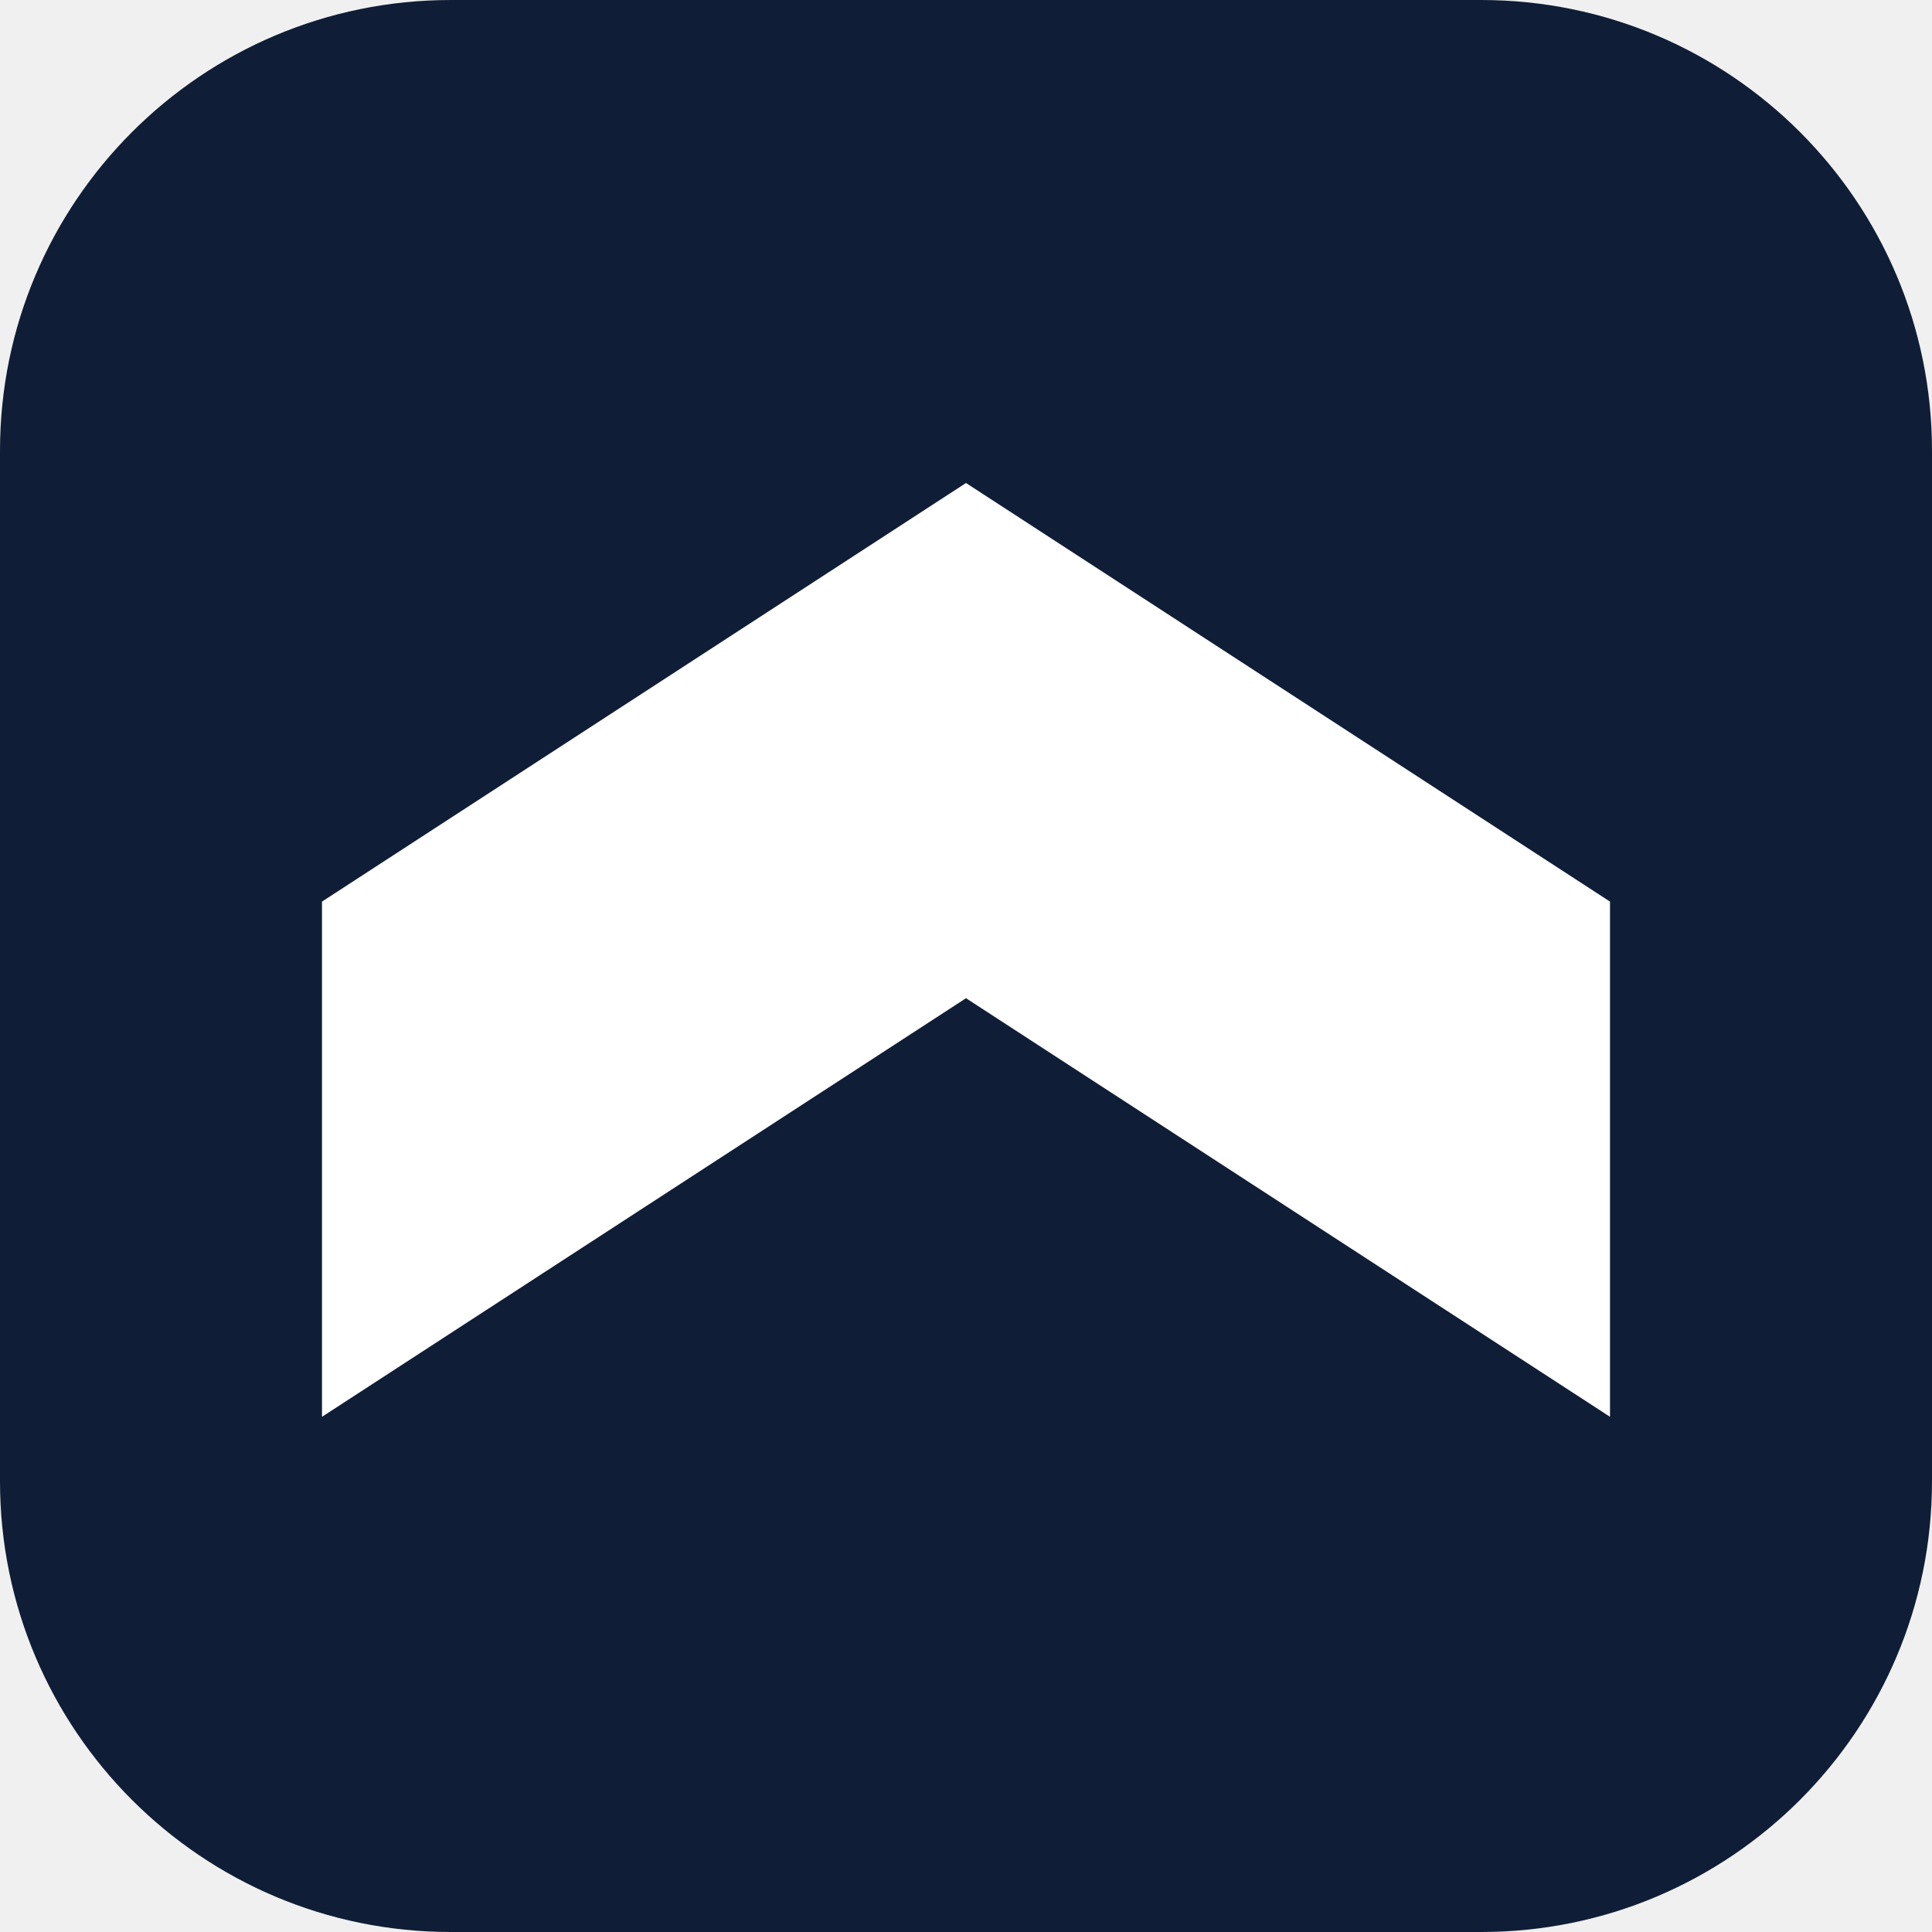
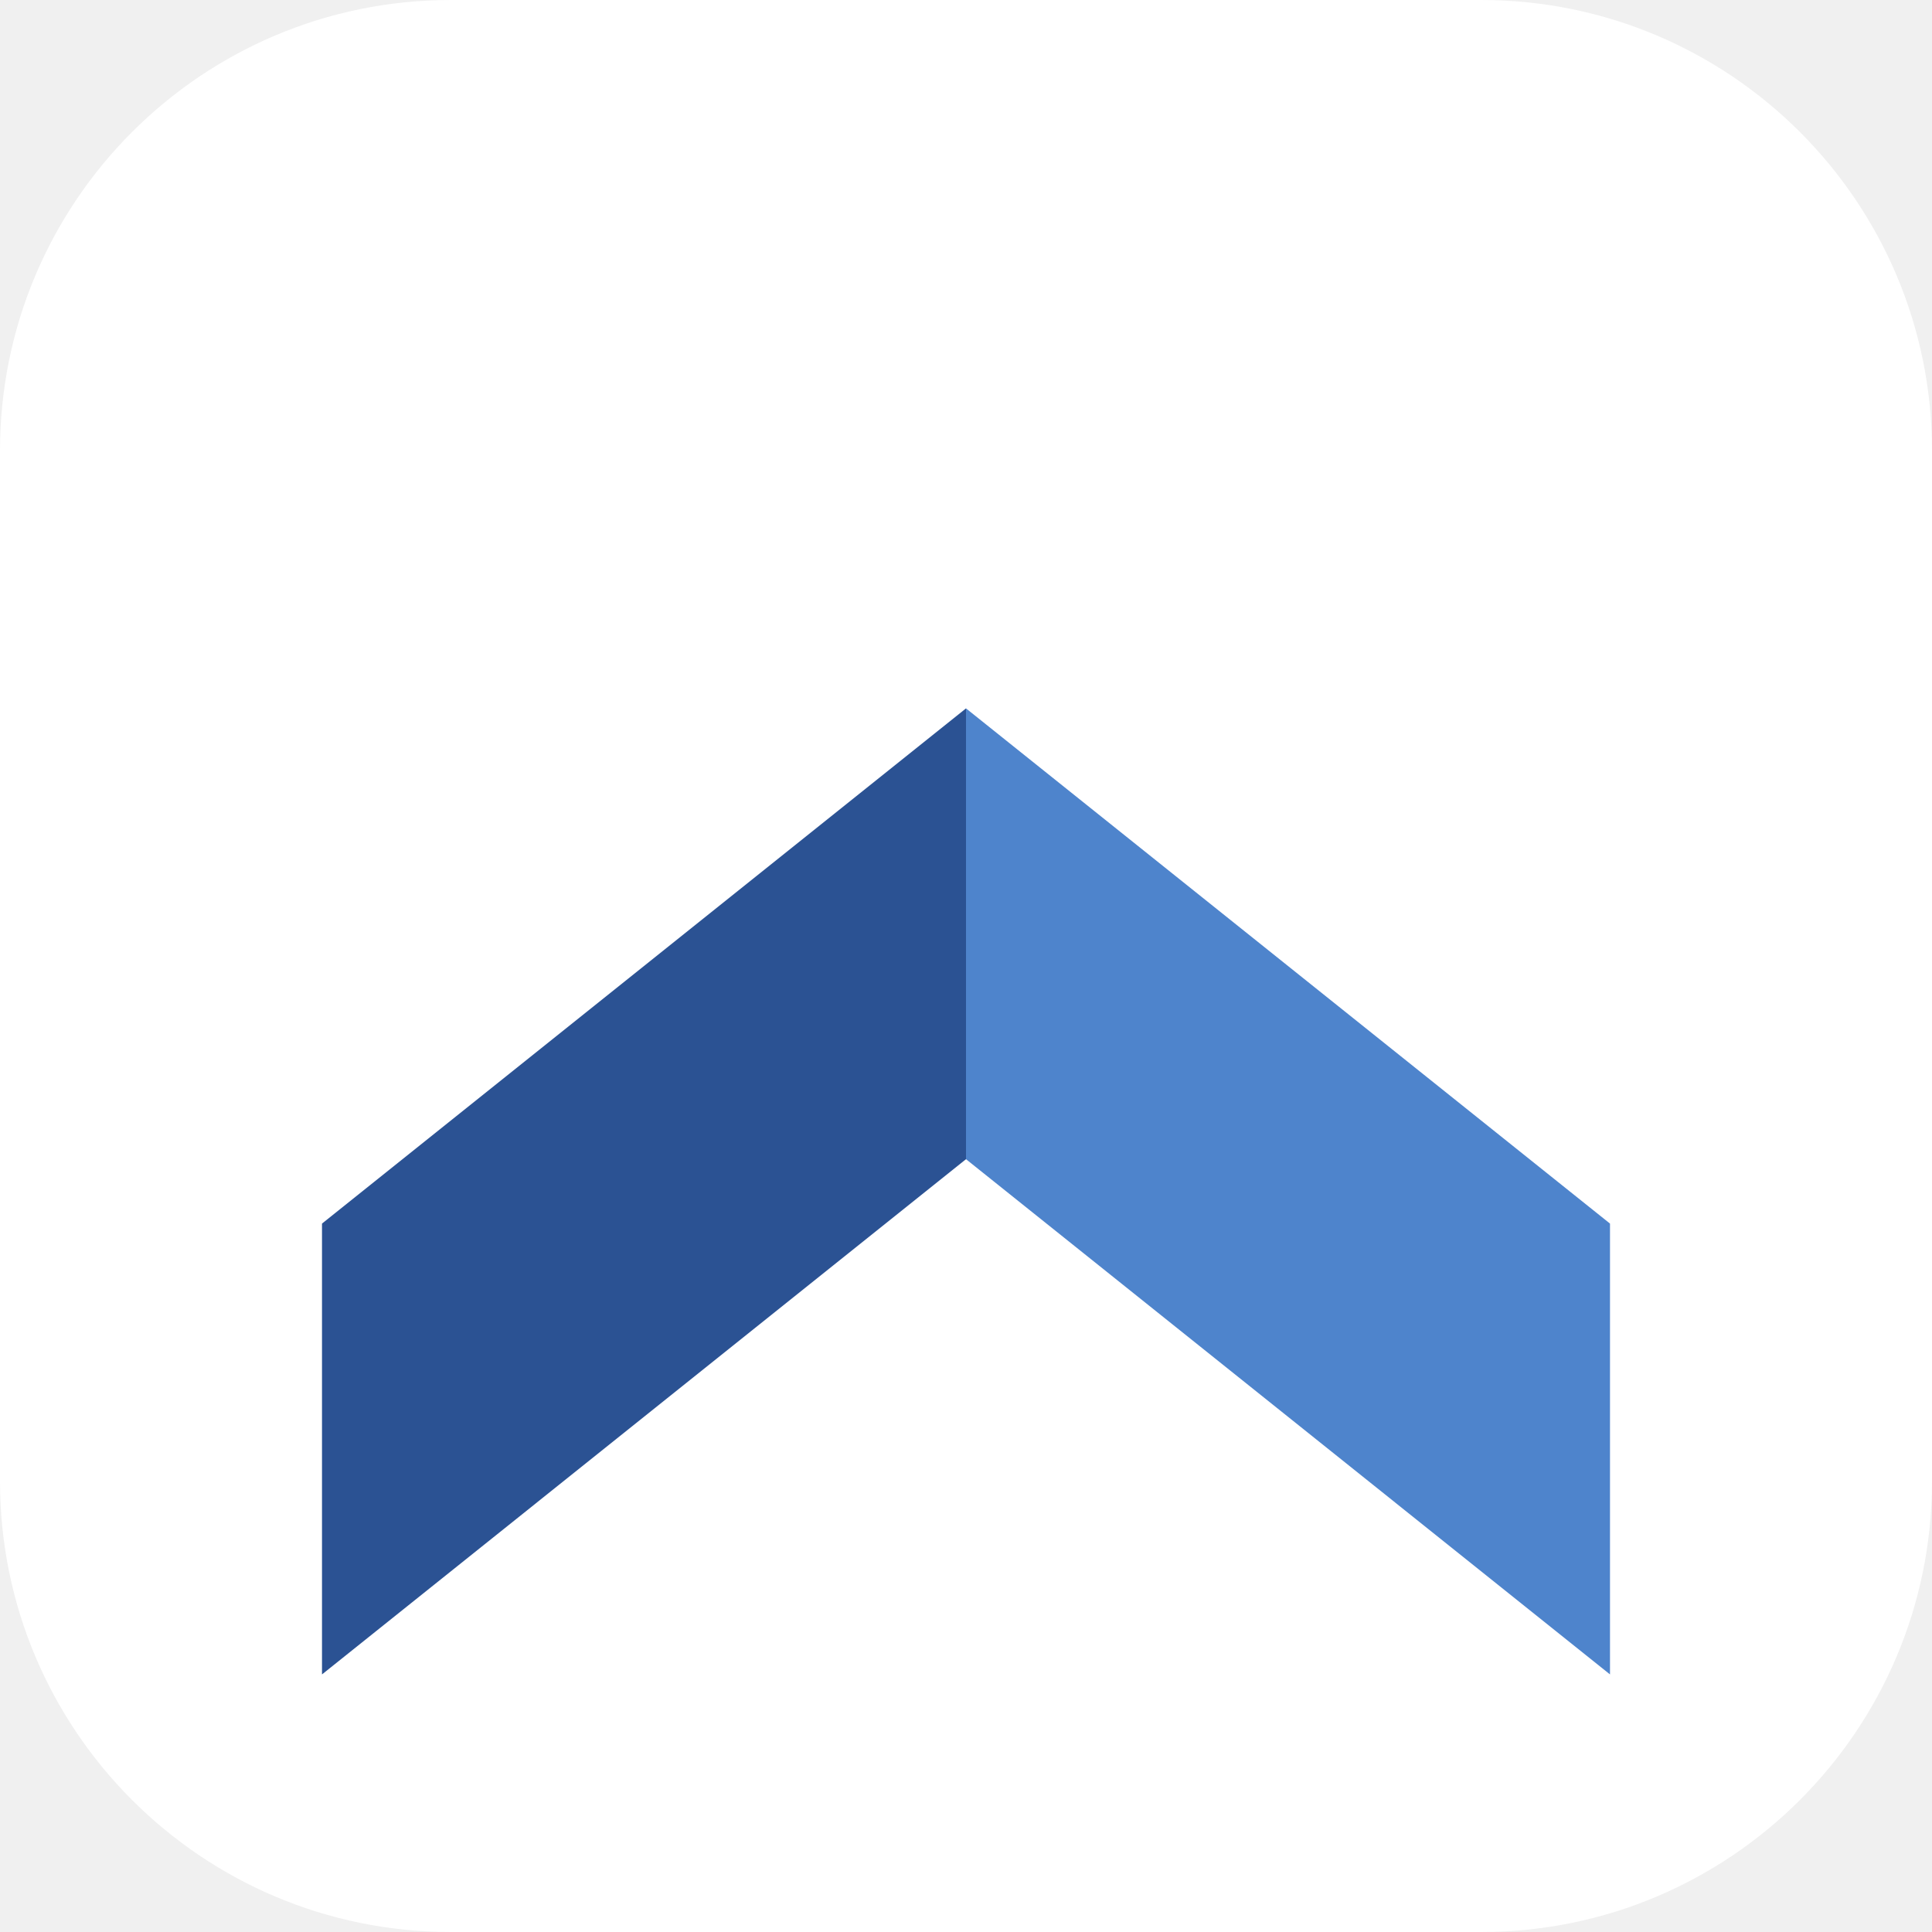
<svg xmlns="http://www.w3.org/2000/svg" viewBox="0 0 60 60" width="60" height="60">
-   <rect x="0" y="0" width="60" height="60" rx="14" fill="#0F1E36" />
-   <polygon points="30,15 50,28 50,44 30,31 10,44 10,28" fill="#FFFFFF" />
+   <rect x="0" y="0" width="60" height="60" rx="14" fill="#FFFFFF" />
+   <polygon points="10,38 30,22 30,36 10,52" fill="#2B5293" />
+   <polygon points="30,22 50,38 50,52 30,36" fill="#4E84CC" />
</svg>
